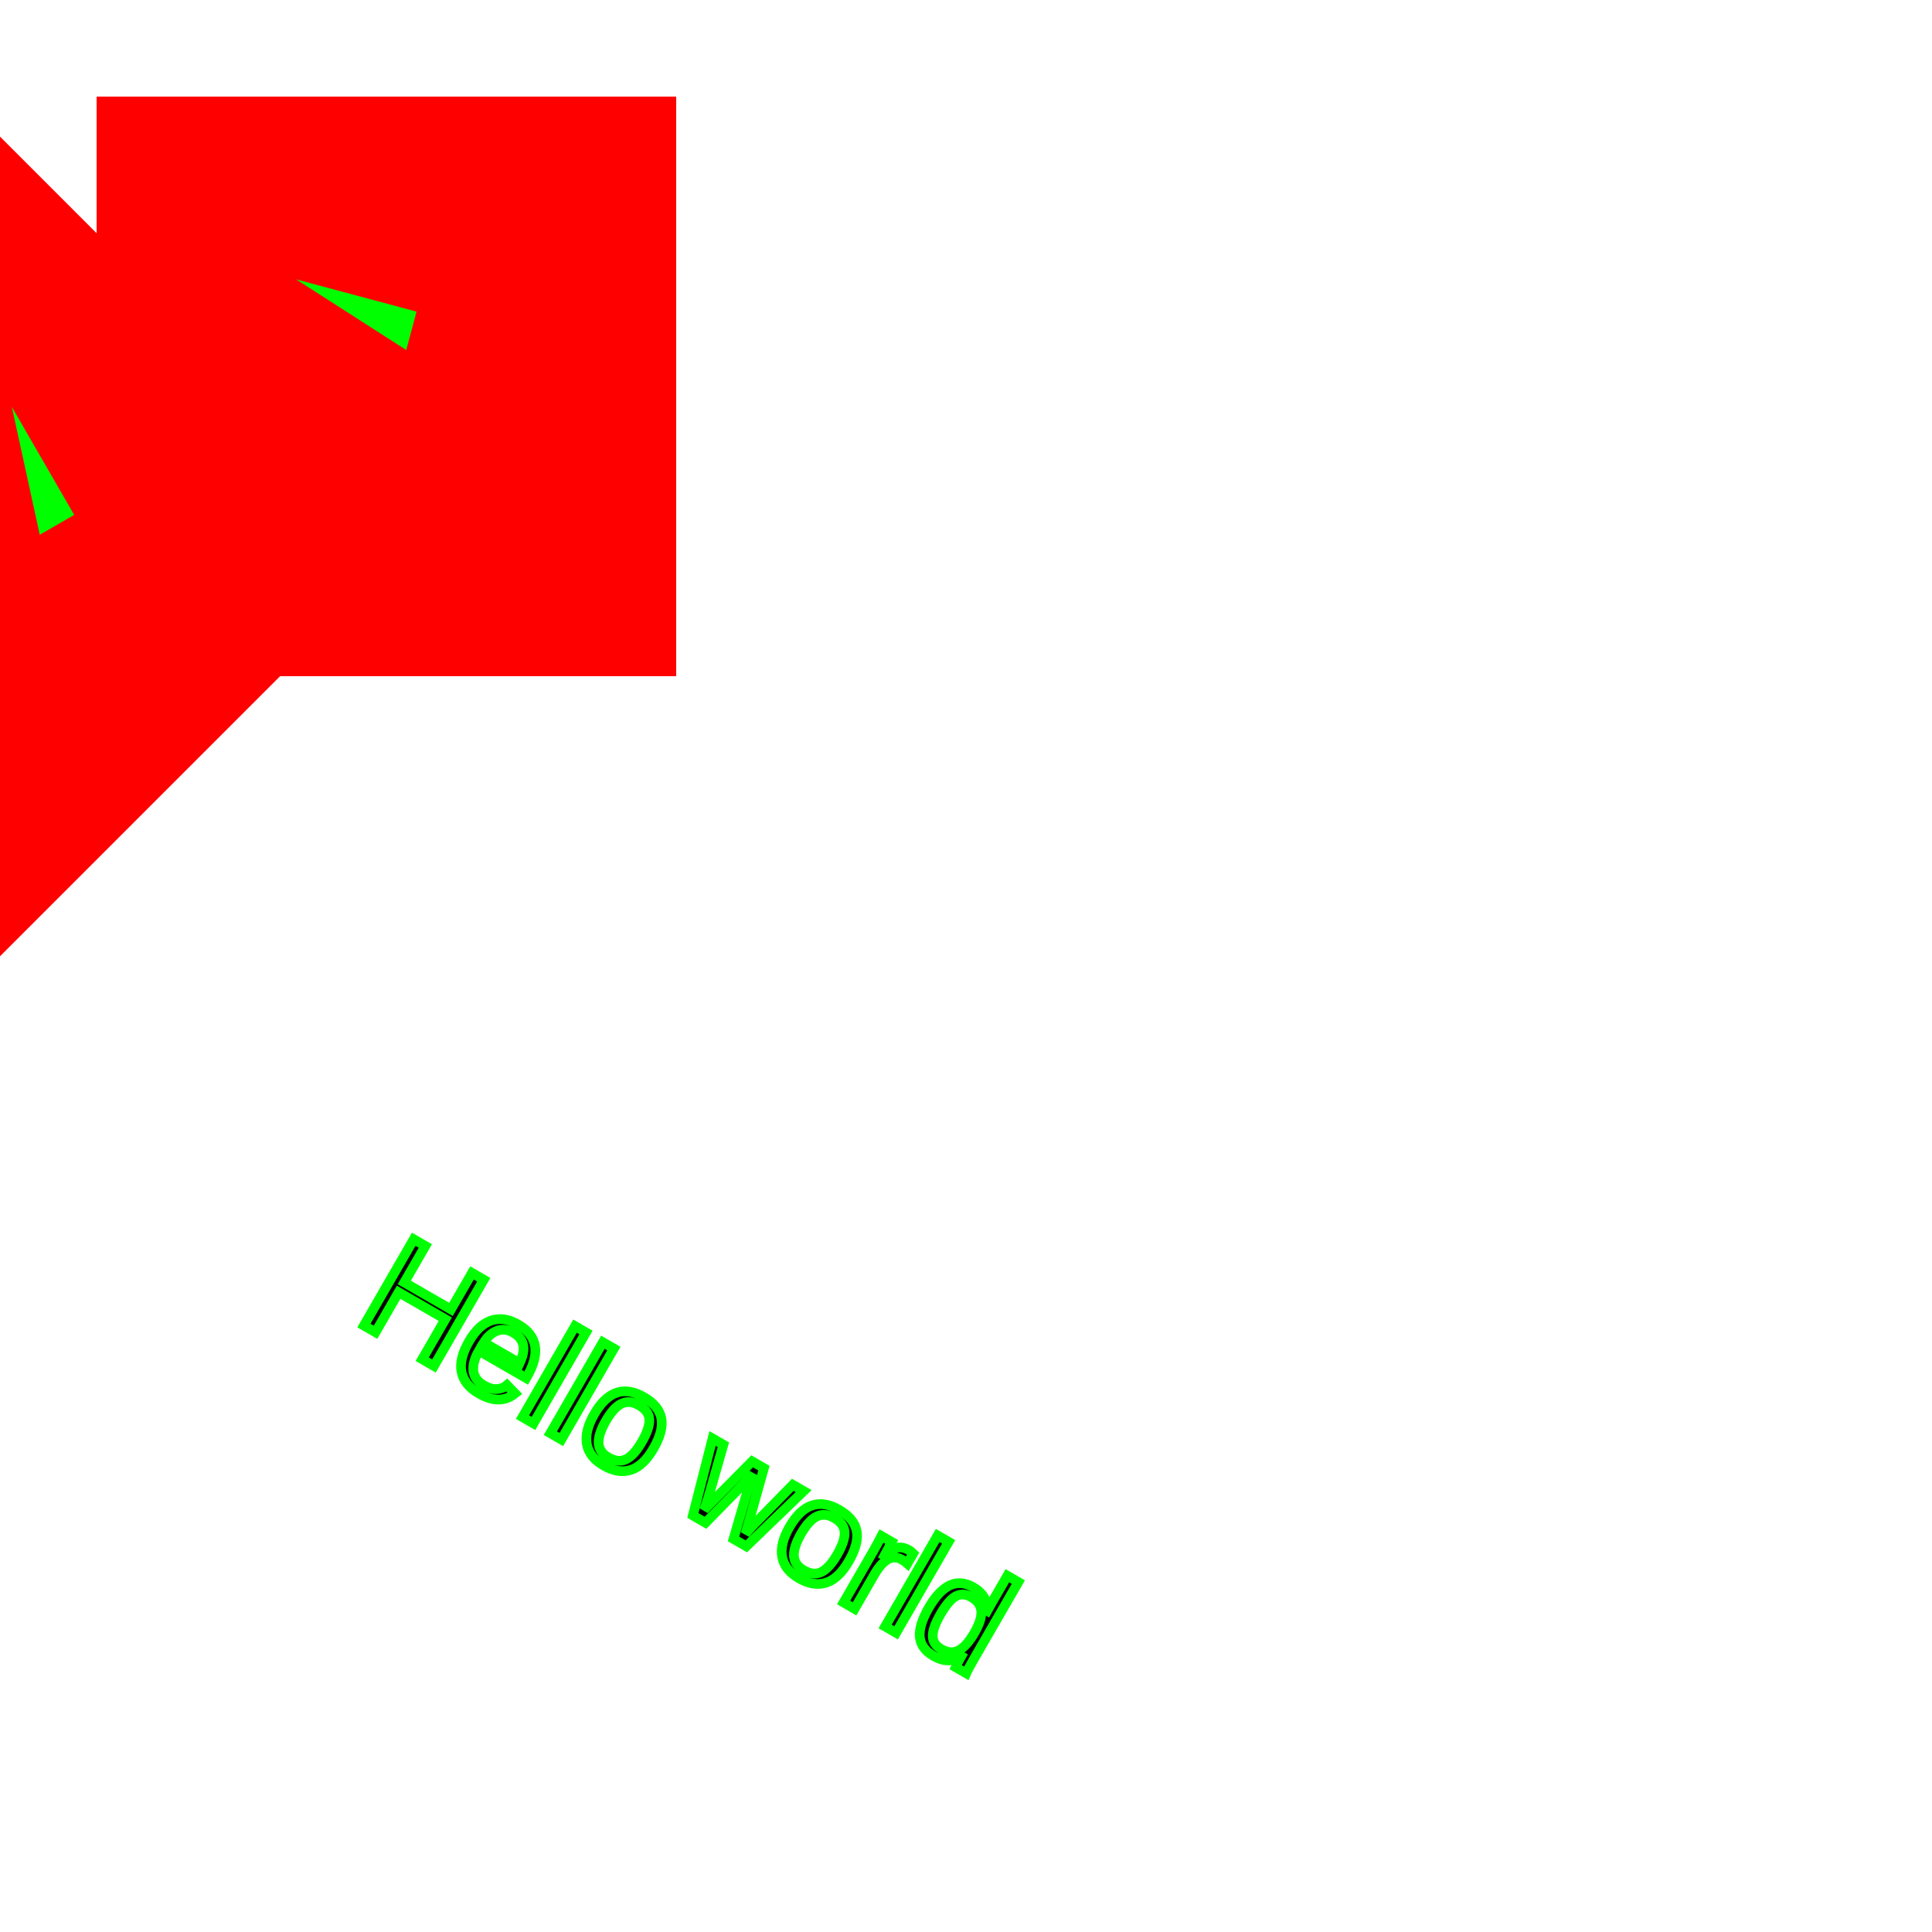
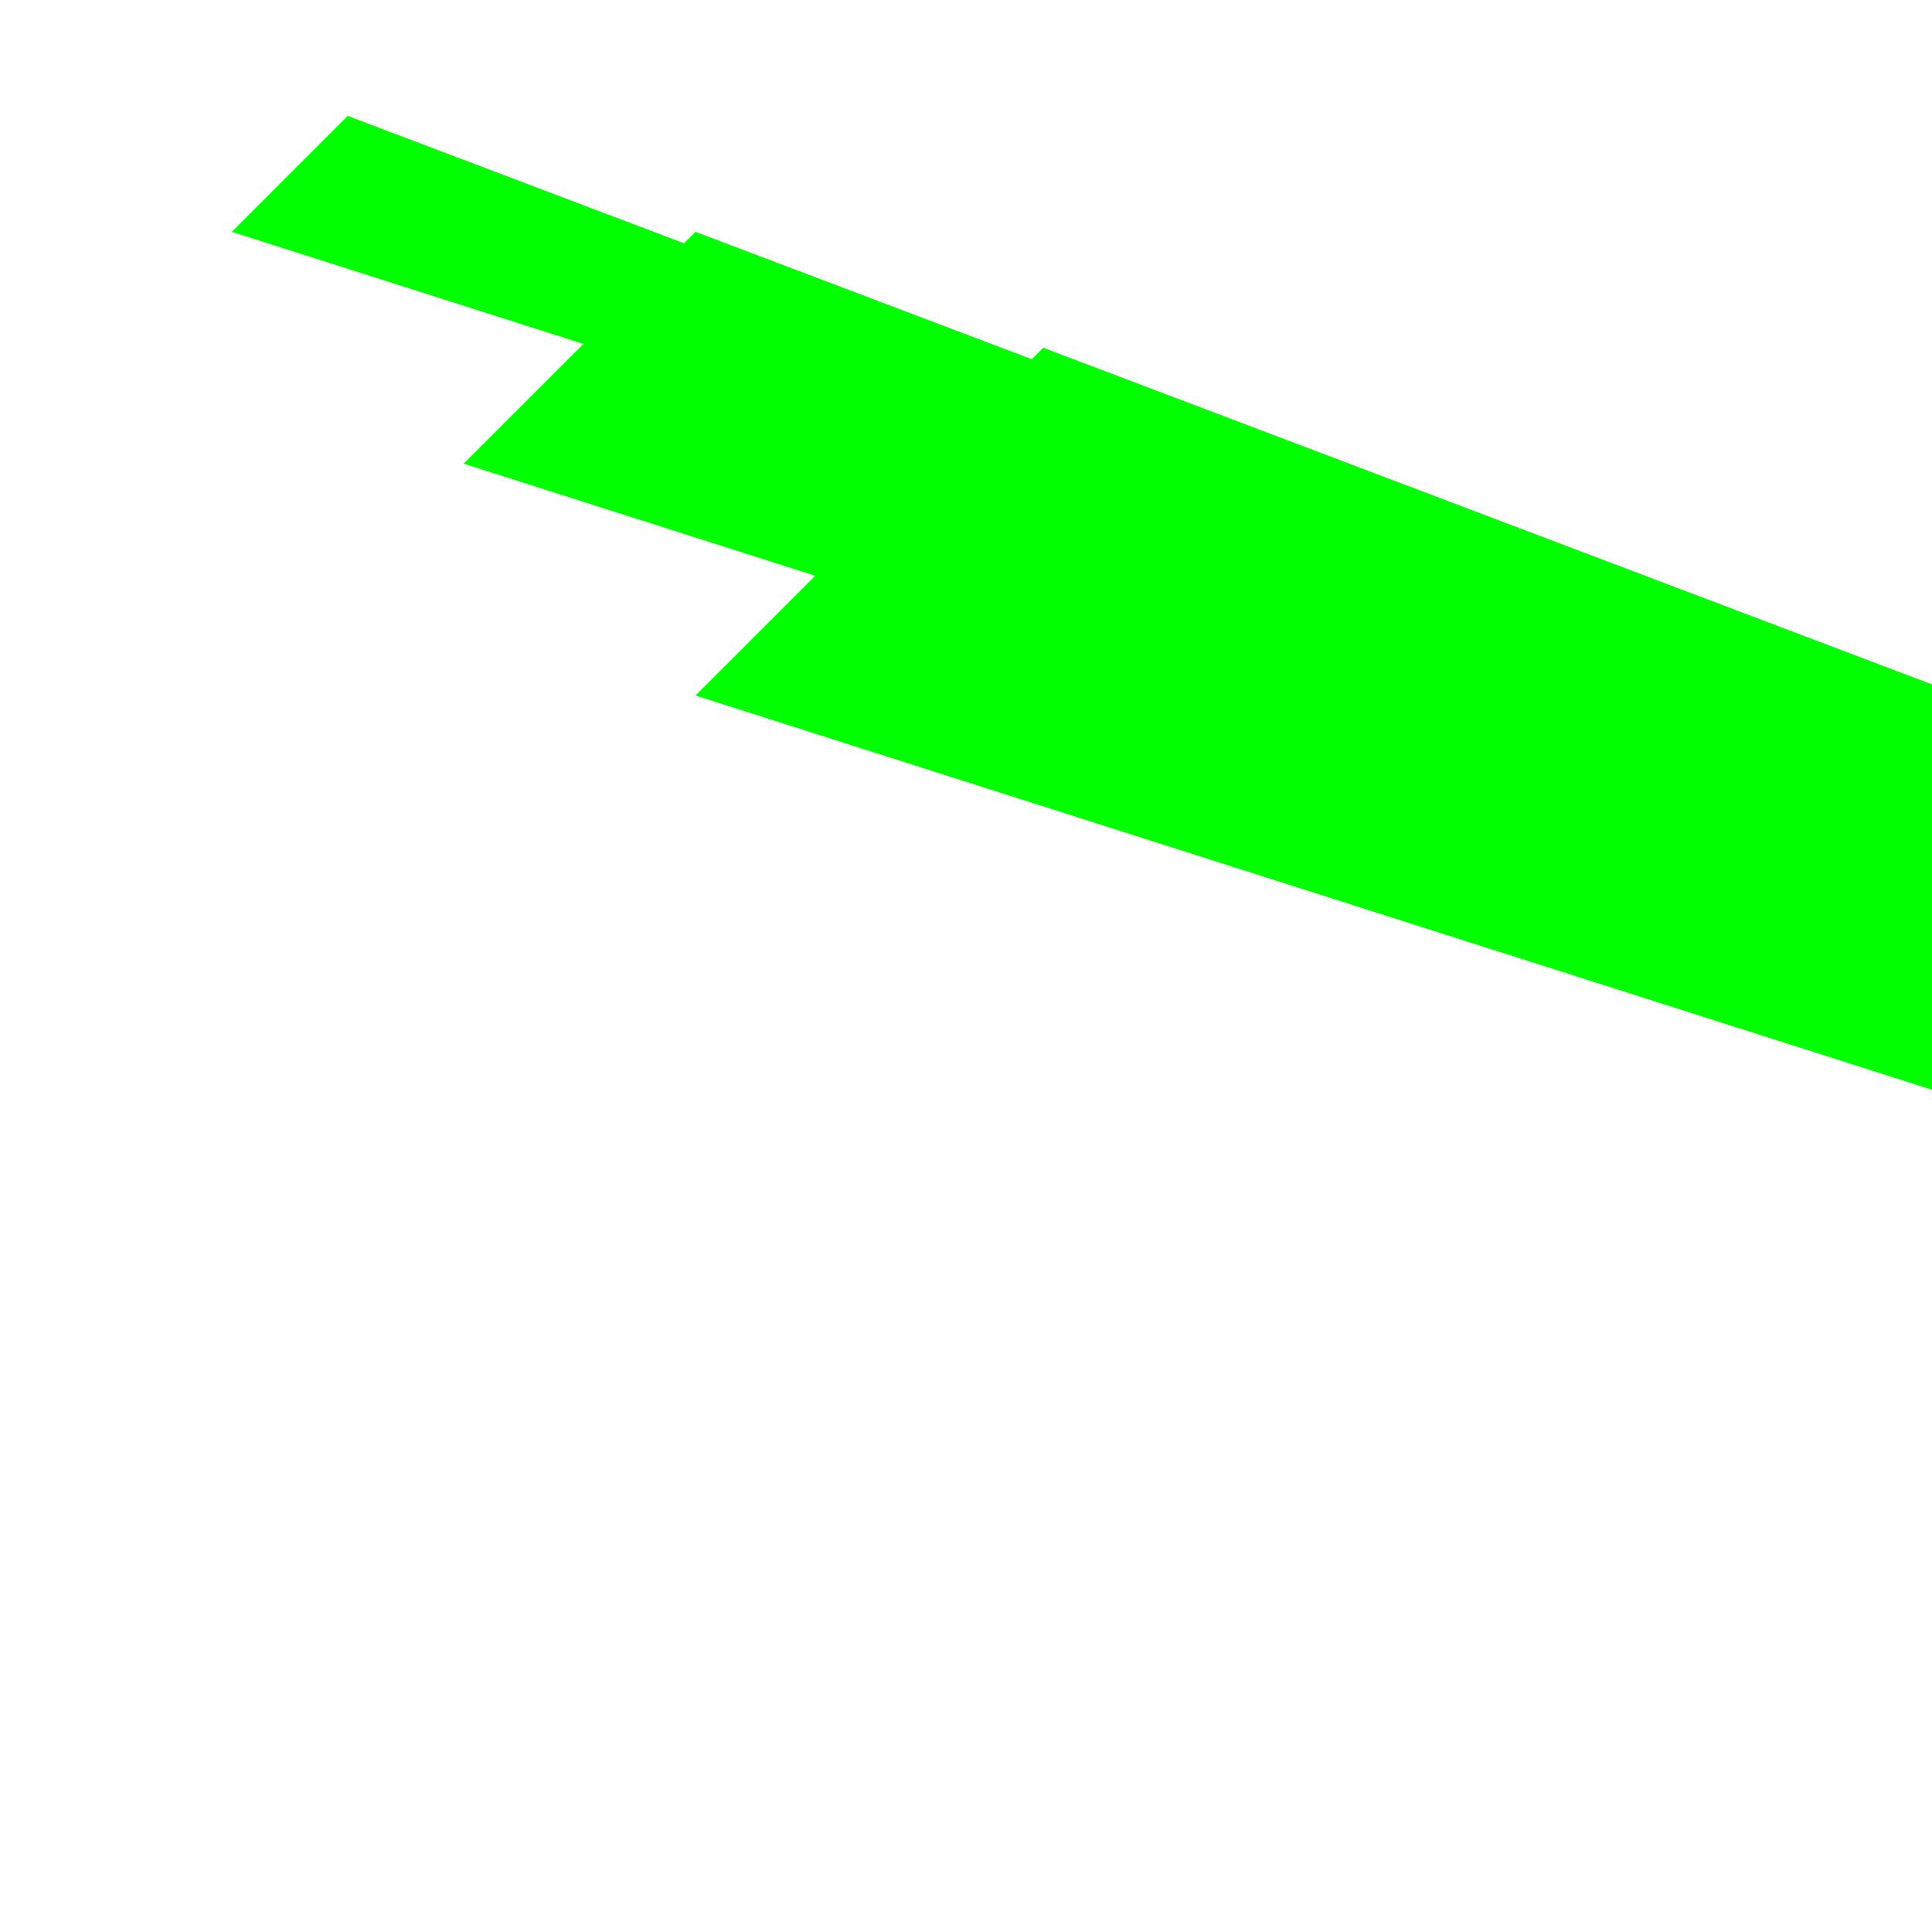
<svg xmlns="http://www.w3.org/2000/svg" height="200" width="200">
-   <g transform="rotate(0.0 0 0)">
-     <path d="M10 10 L70 10 L70 70 L10 70 Z" fill="rgb(255,0,0)" />
+   <g transform="scale(2.0 2.0)">
+     <path d="M12 12 L18 6 L150 56 Z" fill="rgb(0,255,0)" />
  </g>
-   <g transform="rotate(15.0 0 0)">
-     <defs>
-       <clipPath id="path0">
-         <path d="M20 20 L50 20 L50 50 L20 50 Z" fill="none" />
-       </clipPath>
-     </defs>
-     <path d="M12 12 L18 6 L150 56 Z" fill="rgb(0,255,0)" clip-path="url(#path0)" />
+   <g transform="scale(4.0 4.0)">
+     <path d="M12 12 L18 6 L150 56 Z" fill="rgb(0,255,0)" />
  </g>
-   <g transform="rotate(30.0 0 0)">
-     <text x="100" y="100" font-family="Arial" font-size="15" style="stroke:rgb(0,255,0)">Hello world</text>
-   </g>
-   <g transform="rotate(45.0 0 0)">
-     <path d="M10 10 L70 10 L70 70 L10 70 Z" fill="rgb(255,0,0)" />
-   </g>
-   <g transform="rotate(60.0 0 0)">
-     <defs>
-       <clipPath id="path1">
-         <path d="M20 20 L50 20 L50 50 L20 50 Z" fill="none" />
-       </clipPath>
-     </defs>
-     <path d="M12 12 L18 6 L150 56 Z" fill="rgb(0,255,0)" clip-path="url(#path1)" />
-   </g>
-   <g transform="rotate(75.0 0 0)">
-     <text x="100" y="100" font-family="Arial" font-size="15" style="stroke:rgb(0,255,0)">Hello world</text>
-   </g>
-   <g transform="rotate(90.0 0 0)">
-     <path d="M10 10 L70 10 L70 70 L10 70 Z" fill="rgb(255,0,0)" />
-   </g>
-   <g transform="rotate(105.0 0 0)">
-     <defs>
-       <clipPath id="path2">
-         <path d="M20 20 L50 20 L50 50 L20 50 Z" fill="none" />
-       </clipPath>
-     </defs>
-     <path d="M12 12 L18 6 L150 56 Z" fill="rgb(0,255,0)" clip-path="url(#path2)" />
-   </g>
-   <g transform="rotate(120.0 0 0)">
-     <text x="100" y="100" font-family="Arial" font-size="15" style="stroke:rgb(0,255,0)">Hello world</text>
-   </g>
-   <g transform="rotate(135.0 0 0)">
-     <path d="M10 10 L70 10 L70 70 L10 70 Z" fill="rgb(255,0,0)" />
-   </g>
-   <g transform="rotate(150.0 0 0)">
-     <defs>
-       <clipPath id="path3">
-         <path d="M20 20 L50 20 L50 50 L20 50 Z" fill="none" />
-       </clipPath>
-     </defs>
-     <path d="M12 12 L18 6 L150 56 Z" fill="rgb(0,255,0)" clip-path="url(#path3)" />
-   </g>
-   <g transform="rotate(165.0 0 0)">
-     <text x="100" y="100" font-family="Arial" font-size="15" style="stroke:rgb(0,255,0)">Hello world</text>
-   </g>
-   <g transform="rotate(180.0 0 0)">
-     <path d="M10 10 L70 10 L70 70 L10 70 Z" fill="rgb(255,0,0)" />
-   </g>
-   <g transform="rotate(195.0 0 0)">
-     <defs>
-       <clipPath id="path4">
-         <path d="M20 20 L50 20 L50 50 L20 50 Z" fill="none" />
-       </clipPath>
-     </defs>
-     <path d="M12 12 L18 6 L150 56 Z" fill="rgb(0,255,0)" clip-path="url(#path4)" />
-   </g>
-   <g transform="rotate(210.0 0 0)">
-     <text x="100" y="100" font-family="Arial" font-size="15" style="stroke:rgb(0,255,0)">Hello world</text>
+   <g transform="scale(6.0 6.0)">
+     <path d="M12 12 L18 6 L150 56 Z" fill="rgb(0,255,0)" />
  </g>
</svg>
